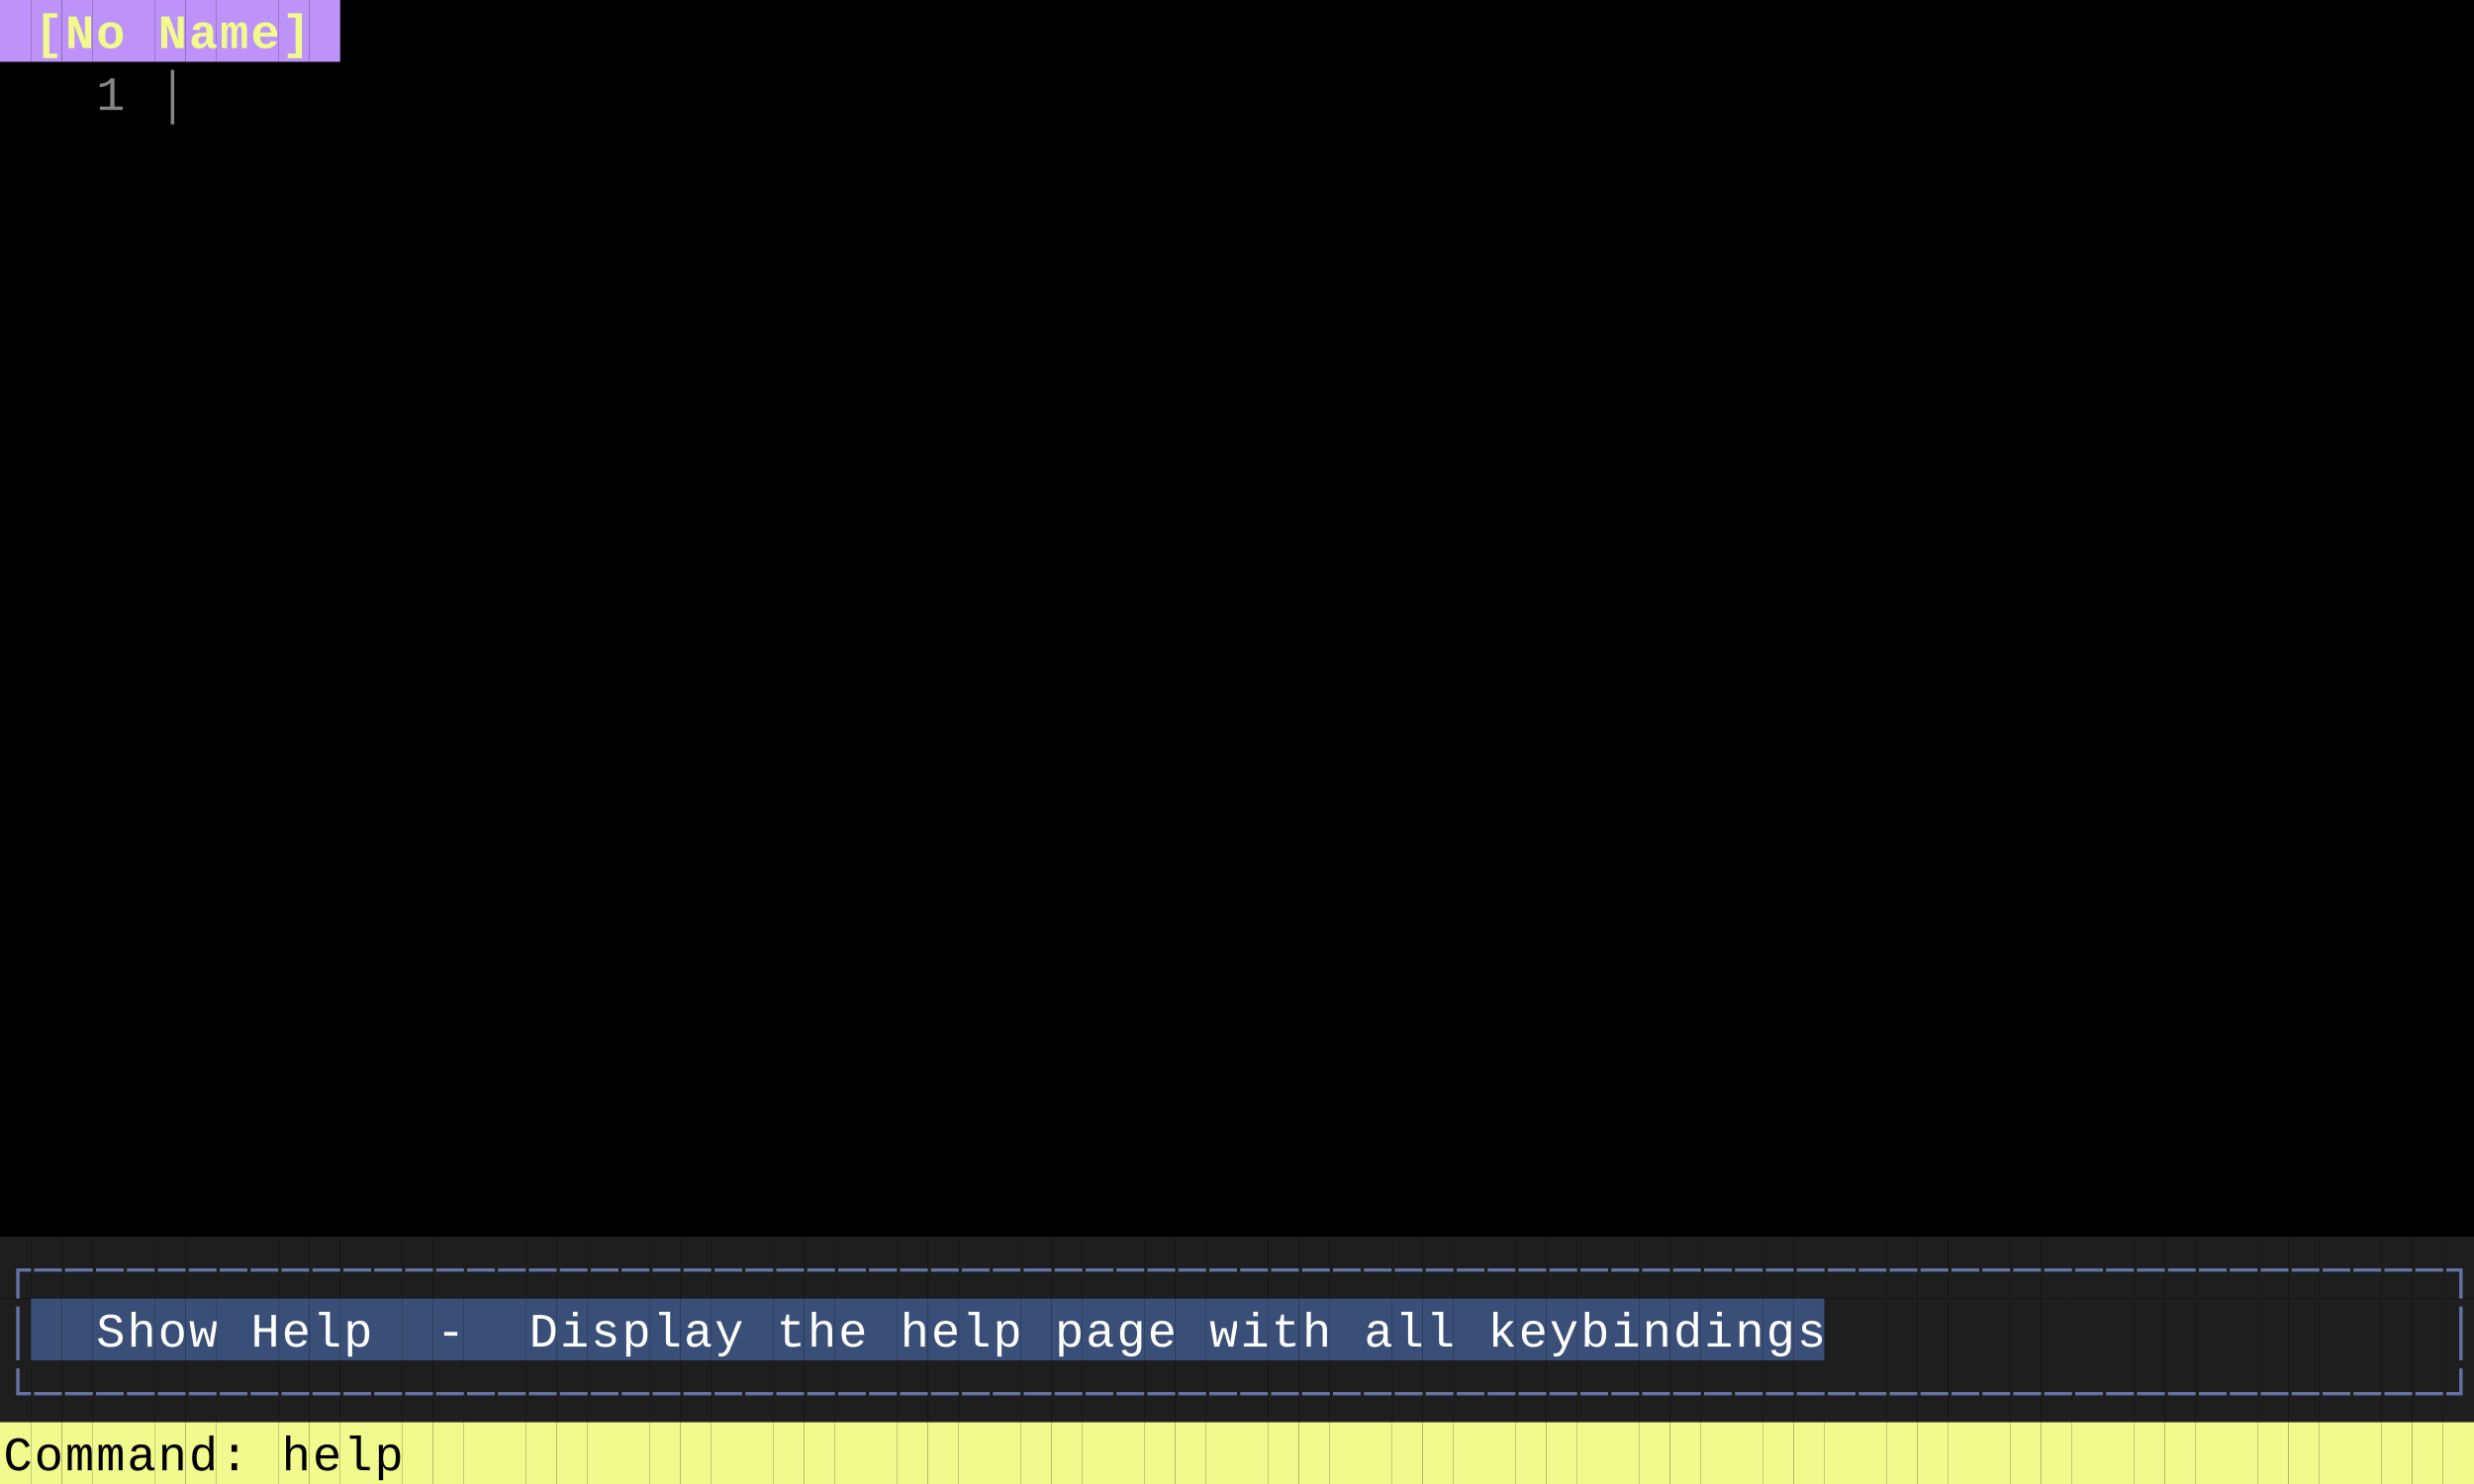
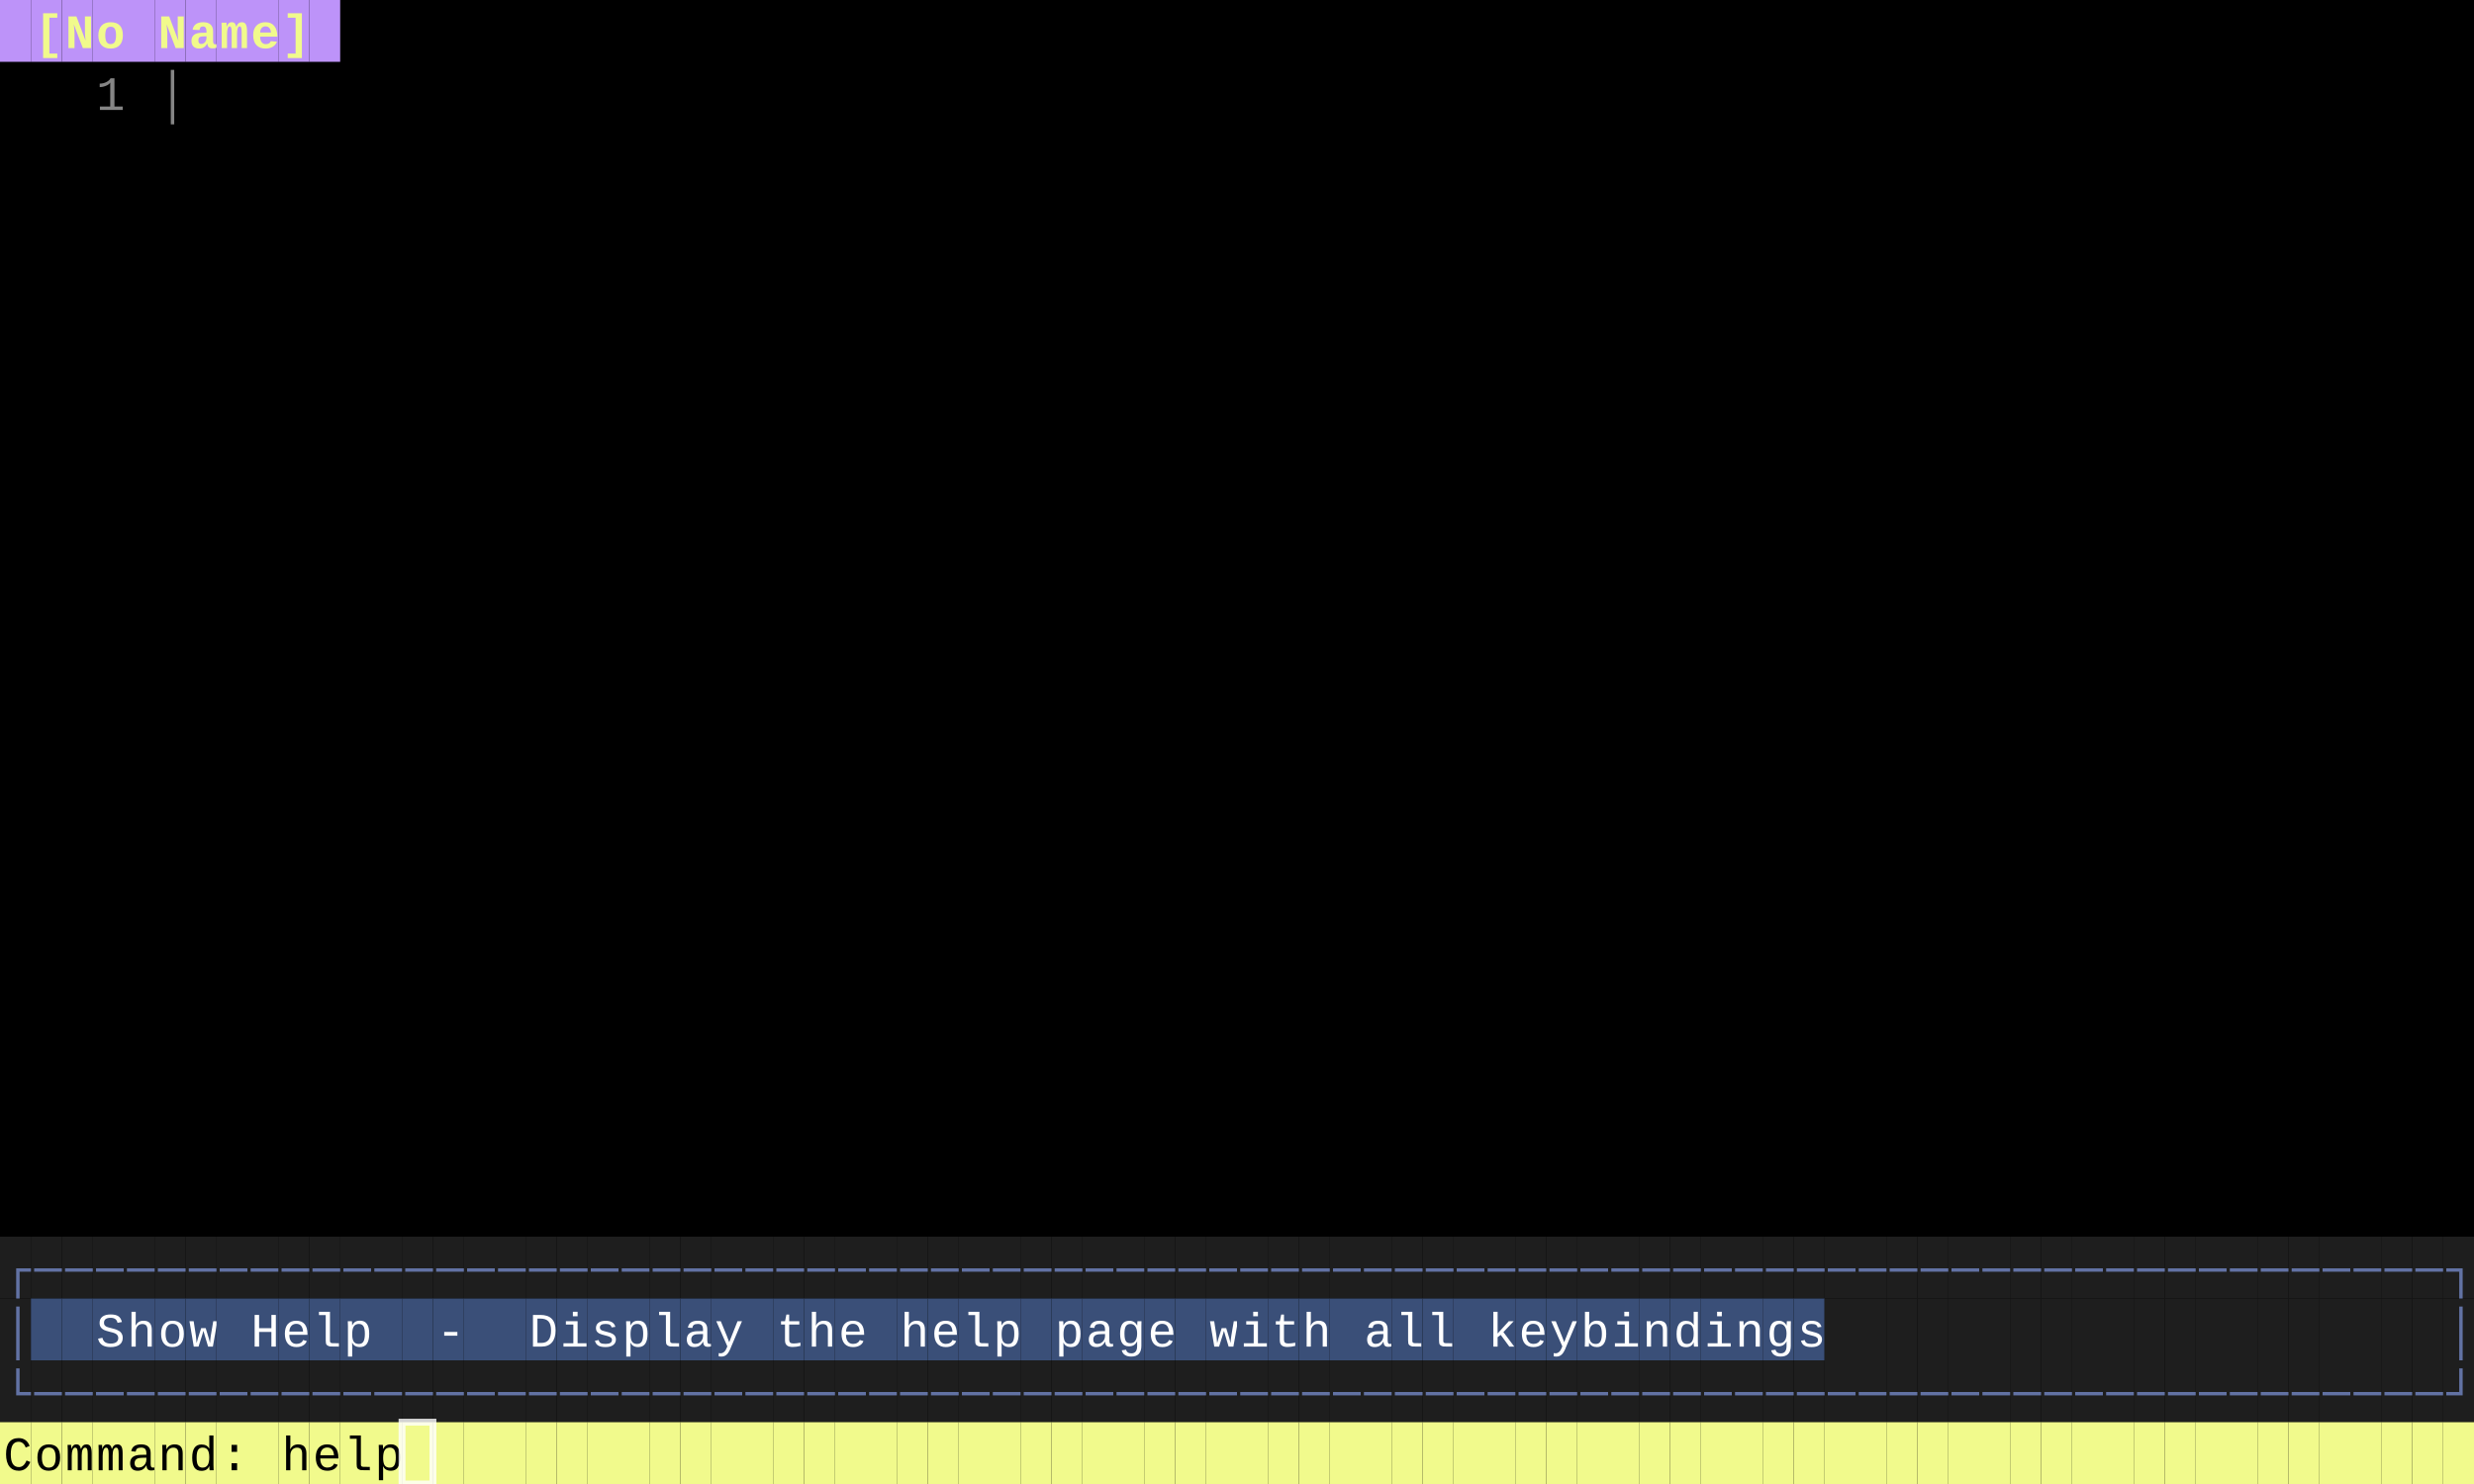
<svg xmlns="http://www.w3.org/2000/svg" width="720" height="432" viewBox="0 0 720 432">
  <style>
    .terminal { font-family: 'Courier New', 'Consolas', monospace; font-size: 14px; white-space: pre; }
</style>
  <rect width="100%" height="100%" fill="#000000" />
  <rect x="0" y="0" width="9" height="18" fill="#bd93f9" />
  <rect x="9" y="0" width="9" height="18" fill="#bd93f9" />
  <text x="10" y="14" fill="#f1fa8c" class="terminal" style="font-weight:bold;">[</text>
  <rect x="18" y="0" width="9" height="18" fill="#bd93f9" />
  <text x="19" y="14" fill="#f1fa8c" class="terminal" style="font-weight:bold;">N</text>
  <rect x="27" y="0" width="9" height="18" fill="#bd93f9" />
  <text x="28" y="14" fill="#f1fa8c" class="terminal" style="font-weight:bold;">o</text>
  <rect x="36" y="0" width="9" height="18" fill="#bd93f9" />
  <rect x="45" y="0" width="9" height="18" fill="#bd93f9" />
  <text x="46" y="14" fill="#f1fa8c" class="terminal" style="font-weight:bold;">N</text>
  <rect x="54" y="0" width="9" height="18" fill="#bd93f9" />
  <text x="55" y="14" fill="#f1fa8c" class="terminal" style="font-weight:bold;">a</text>
  <rect x="63" y="0" width="9" height="18" fill="#bd93f9" />
  <text x="64" y="14" fill="#f1fa8c" class="terminal" style="font-weight:bold;">m</text>
  <rect x="72" y="0" width="9" height="18" fill="#bd93f9" />
  <text x="73" y="14" fill="#f1fa8c" class="terminal" style="font-weight:bold;">e</text>
  <rect x="81" y="0" width="9" height="18" fill="#bd93f9" />
  <text x="82" y="14" fill="#f1fa8c" class="terminal" style="font-weight:bold;">]</text>
  <rect x="90" y="0" width="9" height="18" fill="#bd93f9" />
  <text x="28" y="32" fill="#858585" class="terminal" style="">1</text>
  <text x="46" y="32" fill="#858585" class="terminal" style="">│</text>
  <rect x="0" y="360" width="9" height="18" fill="#1e1e1e" />
  <text x="1" y="374" fill="#6272a4" class="terminal" style="">┌</text>
  <rect x="9" y="360" width="9" height="18" fill="#1e1e1e" />
  <text x="10" y="374" fill="#6272a4" class="terminal" style="">─</text>
  <rect x="18" y="360" width="9" height="18" fill="#1e1e1e" />
  <text x="19" y="374" fill="#6272a4" class="terminal" style="">─</text>
  <rect x="27" y="360" width="9" height="18" fill="#1e1e1e" />
  <text x="28" y="374" fill="#6272a4" class="terminal" style="">─</text>
  <rect x="36" y="360" width="9" height="18" fill="#1e1e1e" />
  <text x="37" y="374" fill="#6272a4" class="terminal" style="">─</text>
  <rect x="45" y="360" width="9" height="18" fill="#1e1e1e" />
  <text x="46" y="374" fill="#6272a4" class="terminal" style="">─</text>
  <rect x="54" y="360" width="9" height="18" fill="#1e1e1e" />
  <text x="55" y="374" fill="#6272a4" class="terminal" style="">─</text>
  <rect x="63" y="360" width="9" height="18" fill="#1e1e1e" />
  <text x="64" y="374" fill="#6272a4" class="terminal" style="">─</text>
  <rect x="72" y="360" width="9" height="18" fill="#1e1e1e" />
  <text x="73" y="374" fill="#6272a4" class="terminal" style="">─</text>
  <rect x="81" y="360" width="9" height="18" fill="#1e1e1e" />
  <text x="82" y="374" fill="#6272a4" class="terminal" style="">─</text>
  <rect x="90" y="360" width="9" height="18" fill="#1e1e1e" />
  <text x="91" y="374" fill="#6272a4" class="terminal" style="">─</text>
  <rect x="99" y="360" width="9" height="18" fill="#1e1e1e" />
  <text x="100" y="374" fill="#6272a4" class="terminal" style="">─</text>
  <rect x="108" y="360" width="9" height="18" fill="#1e1e1e" />
  <text x="109" y="374" fill="#6272a4" class="terminal" style="">─</text>
  <rect x="117" y="360" width="9" height="18" fill="#1e1e1e" />
  <text x="118" y="374" fill="#6272a4" class="terminal" style="">─</text>
  <rect x="126" y="360" width="9" height="18" fill="#1e1e1e" />
  <text x="127" y="374" fill="#6272a4" class="terminal" style="">─</text>
  <rect x="135" y="360" width="9" height="18" fill="#1e1e1e" />
  <text x="136" y="374" fill="#6272a4" class="terminal" style="">─</text>
  <rect x="144" y="360" width="9" height="18" fill="#1e1e1e" />
  <text x="145" y="374" fill="#6272a4" class="terminal" style="">─</text>
  <rect x="153" y="360" width="9" height="18" fill="#1e1e1e" />
  <text x="154" y="374" fill="#6272a4" class="terminal" style="">─</text>
  <rect x="162" y="360" width="9" height="18" fill="#1e1e1e" />
  <text x="163" y="374" fill="#6272a4" class="terminal" style="">─</text>
  <rect x="171" y="360" width="9" height="18" fill="#1e1e1e" />
  <text x="172" y="374" fill="#6272a4" class="terminal" style="">─</text>
  <rect x="180" y="360" width="9" height="18" fill="#1e1e1e" />
  <text x="181" y="374" fill="#6272a4" class="terminal" style="">─</text>
  <rect x="189" y="360" width="9" height="18" fill="#1e1e1e" />
  <text x="190" y="374" fill="#6272a4" class="terminal" style="">─</text>
  <rect x="198" y="360" width="9" height="18" fill="#1e1e1e" />
  <text x="199" y="374" fill="#6272a4" class="terminal" style="">─</text>
  <rect x="207" y="360" width="9" height="18" fill="#1e1e1e" />
  <text x="208" y="374" fill="#6272a4" class="terminal" style="">─</text>
  <rect x="216" y="360" width="9" height="18" fill="#1e1e1e" />
  <text x="217" y="374" fill="#6272a4" class="terminal" style="">─</text>
  <rect x="225" y="360" width="9" height="18" fill="#1e1e1e" />
  <text x="226" y="374" fill="#6272a4" class="terminal" style="">─</text>
  <rect x="234" y="360" width="9" height="18" fill="#1e1e1e" />
  <text x="235" y="374" fill="#6272a4" class="terminal" style="">─</text>
  <rect x="243" y="360" width="9" height="18" fill="#1e1e1e" />
  <text x="244" y="374" fill="#6272a4" class="terminal" style="">─</text>
  <rect x="252" y="360" width="9" height="18" fill="#1e1e1e" />
  <text x="253" y="374" fill="#6272a4" class="terminal" style="">─</text>
  <rect x="261" y="360" width="9" height="18" fill="#1e1e1e" />
  <text x="262" y="374" fill="#6272a4" class="terminal" style="">─</text>
  <rect x="270" y="360" width="9" height="18" fill="#1e1e1e" />
  <text x="271" y="374" fill="#6272a4" class="terminal" style="">─</text>
  <rect x="279" y="360" width="9" height="18" fill="#1e1e1e" />
  <text x="280" y="374" fill="#6272a4" class="terminal" style="">─</text>
  <rect x="288" y="360" width="9" height="18" fill="#1e1e1e" />
  <text x="289" y="374" fill="#6272a4" class="terminal" style="">─</text>
  <rect x="297" y="360" width="9" height="18" fill="#1e1e1e" />
  <text x="298" y="374" fill="#6272a4" class="terminal" style="">─</text>
  <rect x="306" y="360" width="9" height="18" fill="#1e1e1e" />
  <text x="307" y="374" fill="#6272a4" class="terminal" style="">─</text>
  <rect x="315" y="360" width="9" height="18" fill="#1e1e1e" />
  <text x="316" y="374" fill="#6272a4" class="terminal" style="">─</text>
  <rect x="324" y="360" width="9" height="18" fill="#1e1e1e" />
  <text x="325" y="374" fill="#6272a4" class="terminal" style="">─</text>
  <rect x="333" y="360" width="9" height="18" fill="#1e1e1e" />
  <text x="334" y="374" fill="#6272a4" class="terminal" style="">─</text>
  <rect x="342" y="360" width="9" height="18" fill="#1e1e1e" />
  <text x="343" y="374" fill="#6272a4" class="terminal" style="">─</text>
  <rect x="351" y="360" width="9" height="18" fill="#1e1e1e" />
  <text x="352" y="374" fill="#6272a4" class="terminal" style="">─</text>
  <rect x="360" y="360" width="9" height="18" fill="#1e1e1e" />
  <text x="361" y="374" fill="#6272a4" class="terminal" style="">─</text>
  <rect x="369" y="360" width="9" height="18" fill="#1e1e1e" />
  <text x="370" y="374" fill="#6272a4" class="terminal" style="">─</text>
  <rect x="378" y="360" width="9" height="18" fill="#1e1e1e" />
  <text x="379" y="374" fill="#6272a4" class="terminal" style="">─</text>
  <rect x="387" y="360" width="9" height="18" fill="#1e1e1e" />
  <text x="388" y="374" fill="#6272a4" class="terminal" style="">─</text>
  <rect x="396" y="360" width="9" height="18" fill="#1e1e1e" />
  <text x="397" y="374" fill="#6272a4" class="terminal" style="">─</text>
  <rect x="405" y="360" width="9" height="18" fill="#1e1e1e" />
  <text x="406" y="374" fill="#6272a4" class="terminal" style="">─</text>
  <rect x="414" y="360" width="9" height="18" fill="#1e1e1e" />
  <text x="415" y="374" fill="#6272a4" class="terminal" style="">─</text>
  <rect x="423" y="360" width="9" height="18" fill="#1e1e1e" />
  <text x="424" y="374" fill="#6272a4" class="terminal" style="">─</text>
  <rect x="432" y="360" width="9" height="18" fill="#1e1e1e" />
  <text x="433" y="374" fill="#6272a4" class="terminal" style="">─</text>
  <rect x="441" y="360" width="9" height="18" fill="#1e1e1e" />
  <text x="442" y="374" fill="#6272a4" class="terminal" style="">─</text>
  <rect x="450" y="360" width="9" height="18" fill="#1e1e1e" />
  <text x="451" y="374" fill="#6272a4" class="terminal" style="">─</text>
  <rect x="459" y="360" width="9" height="18" fill="#1e1e1e" />
  <text x="460" y="374" fill="#6272a4" class="terminal" style="">─</text>
  <rect x="468" y="360" width="9" height="18" fill="#1e1e1e" />
  <text x="469" y="374" fill="#6272a4" class="terminal" style="">─</text>
  <rect x="477" y="360" width="9" height="18" fill="#1e1e1e" />
  <text x="478" y="374" fill="#6272a4" class="terminal" style="">─</text>
  <rect x="486" y="360" width="9" height="18" fill="#1e1e1e" />
  <text x="487" y="374" fill="#6272a4" class="terminal" style="">─</text>
  <rect x="495" y="360" width="9" height="18" fill="#1e1e1e" />
  <text x="496" y="374" fill="#6272a4" class="terminal" style="">─</text>
  <rect x="504" y="360" width="9" height="18" fill="#1e1e1e" />
  <text x="505" y="374" fill="#6272a4" class="terminal" style="">─</text>
  <rect x="513" y="360" width="9" height="18" fill="#1e1e1e" />
  <text x="514" y="374" fill="#6272a4" class="terminal" style="">─</text>
  <rect x="522" y="360" width="9" height="18" fill="#1e1e1e" />
  <text x="523" y="374" fill="#6272a4" class="terminal" style="">─</text>
  <rect x="531" y="360" width="9" height="18" fill="#1e1e1e" />
  <text x="532" y="374" fill="#6272a4" class="terminal" style="">─</text>
  <rect x="540" y="360" width="9" height="18" fill="#1e1e1e" />
  <text x="541" y="374" fill="#6272a4" class="terminal" style="">─</text>
  <rect x="549" y="360" width="9" height="18" fill="#1e1e1e" />
  <text x="550" y="374" fill="#6272a4" class="terminal" style="">─</text>
  <rect x="558" y="360" width="9" height="18" fill="#1e1e1e" />
  <text x="559" y="374" fill="#6272a4" class="terminal" style="">─</text>
  <rect x="567" y="360" width="9" height="18" fill="#1e1e1e" />
  <text x="568" y="374" fill="#6272a4" class="terminal" style="">─</text>
  <rect x="576" y="360" width="9" height="18" fill="#1e1e1e" />
  <text x="577" y="374" fill="#6272a4" class="terminal" style="">─</text>
  <rect x="585" y="360" width="9" height="18" fill="#1e1e1e" />
  <text x="586" y="374" fill="#6272a4" class="terminal" style="">─</text>
  <rect x="594" y="360" width="9" height="18" fill="#1e1e1e" />
  <text x="595" y="374" fill="#6272a4" class="terminal" style="">─</text>
  <rect x="603" y="360" width="9" height="18" fill="#1e1e1e" />
  <text x="604" y="374" fill="#6272a4" class="terminal" style="">─</text>
  <rect x="612" y="360" width="9" height="18" fill="#1e1e1e" />
  <text x="613" y="374" fill="#6272a4" class="terminal" style="">─</text>
  <rect x="621" y="360" width="9" height="18" fill="#1e1e1e" />
  <text x="622" y="374" fill="#6272a4" class="terminal" style="">─</text>
  <rect x="630" y="360" width="9" height="18" fill="#1e1e1e" />
  <text x="631" y="374" fill="#6272a4" class="terminal" style="">─</text>
  <rect x="639" y="360" width="9" height="18" fill="#1e1e1e" />
  <text x="640" y="374" fill="#6272a4" class="terminal" style="">─</text>
  <rect x="648" y="360" width="9" height="18" fill="#1e1e1e" />
  <text x="649" y="374" fill="#6272a4" class="terminal" style="">─</text>
  <rect x="657" y="360" width="9" height="18" fill="#1e1e1e" />
  <text x="658" y="374" fill="#6272a4" class="terminal" style="">─</text>
  <rect x="666" y="360" width="9" height="18" fill="#1e1e1e" />
  <text x="667" y="374" fill="#6272a4" class="terminal" style="">─</text>
  <rect x="675" y="360" width="9" height="18" fill="#1e1e1e" />
  <text x="676" y="374" fill="#6272a4" class="terminal" style="">─</text>
  <rect x="684" y="360" width="9" height="18" fill="#1e1e1e" />
  <text x="685" y="374" fill="#6272a4" class="terminal" style="">─</text>
  <rect x="693" y="360" width="9" height="18" fill="#1e1e1e" />
  <text x="694" y="374" fill="#6272a4" class="terminal" style="">─</text>
  <rect x="702" y="360" width="9" height="18" fill="#1e1e1e" />
  <text x="703" y="374" fill="#6272a4" class="terminal" style="">─</text>
  <rect x="711" y="360" width="9" height="18" fill="#1e1e1e" />
  <text x="712" y="374" fill="#6272a4" class="terminal" style="">┐</text>
  <rect x="0" y="378" width="9" height="18" fill="#1e1e1e" />
  <text x="1" y="392" fill="#6272a4" class="terminal" style="">│</text>
  <rect x="9" y="378" width="9" height="18" fill="#3a4f78" />
  <rect x="18" y="378" width="9" height="18" fill="#3a4f78" />
  <rect x="27" y="378" width="9" height="18" fill="#3a4f78" />
  <text x="28" y="392" fill="#ffffff" class="terminal" style="">S</text>
  <rect x="36" y="378" width="9" height="18" fill="#3a4f78" />
  <text x="37" y="392" fill="#ffffff" class="terminal" style="">h</text>
  <rect x="45" y="378" width="9" height="18" fill="#3a4f78" />
  <text x="46" y="392" fill="#ffffff" class="terminal" style="">o</text>
  <rect x="54" y="378" width="9" height="18" fill="#3a4f78" />
  <text x="55" y="392" fill="#ffffff" class="terminal" style="">w</text>
  <rect x="63" y="378" width="9" height="18" fill="#3a4f78" />
  <rect x="72" y="378" width="9" height="18" fill="#3a4f78" />
  <text x="73" y="392" fill="#ffffff" class="terminal" style="">H</text>
  <rect x="81" y="378" width="9" height="18" fill="#3a4f78" />
  <text x="82" y="392" fill="#ffffff" class="terminal" style="">e</text>
  <rect x="90" y="378" width="9" height="18" fill="#3a4f78" />
  <text x="91" y="392" fill="#ffffff" class="terminal" style="">l</text>
  <rect x="99" y="378" width="9" height="18" fill="#3a4f78" />
  <text x="100" y="392" fill="#ffffff" class="terminal" style="">p</text>
  <rect x="108" y="378" width="9" height="18" fill="#3a4f78" />
  <rect x="117" y="378" width="9" height="18" fill="#3a4f78" />
  <rect x="126" y="378" width="9" height="18" fill="#3a4f78" />
  <text x="127" y="392" fill="#ffffff" class="terminal" style="">-</text>
  <rect x="135" y="378" width="9" height="18" fill="#3a4f78" />
  <rect x="144" y="378" width="9" height="18" fill="#3a4f78" />
  <rect x="153" y="378" width="9" height="18" fill="#3a4f78" />
  <text x="154" y="392" fill="#ffffff" class="terminal" style="">D</text>
  <rect x="162" y="378" width="9" height="18" fill="#3a4f78" />
  <text x="163" y="392" fill="#ffffff" class="terminal" style="">i</text>
  <rect x="171" y="378" width="9" height="18" fill="#3a4f78" />
  <text x="172" y="392" fill="#ffffff" class="terminal" style="">s</text>
  <rect x="180" y="378" width="9" height="18" fill="#3a4f78" />
  <text x="181" y="392" fill="#ffffff" class="terminal" style="">p</text>
  <rect x="189" y="378" width="9" height="18" fill="#3a4f78" />
  <text x="190" y="392" fill="#ffffff" class="terminal" style="">l</text>
  <rect x="198" y="378" width="9" height="18" fill="#3a4f78" />
  <text x="199" y="392" fill="#ffffff" class="terminal" style="">a</text>
  <rect x="207" y="378" width="9" height="18" fill="#3a4f78" />
  <text x="208" y="392" fill="#ffffff" class="terminal" style="">y</text>
  <rect x="216" y="378" width="9" height="18" fill="#3a4f78" />
  <rect x="225" y="378" width="9" height="18" fill="#3a4f78" />
  <text x="226" y="392" fill="#ffffff" class="terminal" style="">t</text>
  <rect x="234" y="378" width="9" height="18" fill="#3a4f78" />
  <text x="235" y="392" fill="#ffffff" class="terminal" style="">h</text>
  <rect x="243" y="378" width="9" height="18" fill="#3a4f78" />
  <text x="244" y="392" fill="#ffffff" class="terminal" style="">e</text>
  <rect x="252" y="378" width="9" height="18" fill="#3a4f78" />
  <rect x="261" y="378" width="9" height="18" fill="#3a4f78" />
  <text x="262" y="392" fill="#ffffff" class="terminal" style="">h</text>
  <rect x="270" y="378" width="9" height="18" fill="#3a4f78" />
  <text x="271" y="392" fill="#ffffff" class="terminal" style="">e</text>
  <rect x="279" y="378" width="9" height="18" fill="#3a4f78" />
  <text x="280" y="392" fill="#ffffff" class="terminal" style="">l</text>
  <rect x="288" y="378" width="9" height="18" fill="#3a4f78" />
  <text x="289" y="392" fill="#ffffff" class="terminal" style="">p</text>
  <rect x="297" y="378" width="9" height="18" fill="#3a4f78" />
  <rect x="306" y="378" width="9" height="18" fill="#3a4f78" />
  <text x="307" y="392" fill="#ffffff" class="terminal" style="">p</text>
  <rect x="315" y="378" width="9" height="18" fill="#3a4f78" />
  <text x="316" y="392" fill="#ffffff" class="terminal" style="">a</text>
  <rect x="324" y="378" width="9" height="18" fill="#3a4f78" />
  <text x="325" y="392" fill="#ffffff" class="terminal" style="">g</text>
  <rect x="333" y="378" width="9" height="18" fill="#3a4f78" />
  <text x="334" y="392" fill="#ffffff" class="terminal" style="">e</text>
  <rect x="342" y="378" width="9" height="18" fill="#3a4f78" />
  <rect x="351" y="378" width="9" height="18" fill="#3a4f78" />
  <text x="352" y="392" fill="#ffffff" class="terminal" style="">w</text>
  <rect x="360" y="378" width="9" height="18" fill="#3a4f78" />
  <text x="361" y="392" fill="#ffffff" class="terminal" style="">i</text>
  <rect x="369" y="378" width="9" height="18" fill="#3a4f78" />
  <text x="370" y="392" fill="#ffffff" class="terminal" style="">t</text>
  <rect x="378" y="378" width="9" height="18" fill="#3a4f78" />
  <text x="379" y="392" fill="#ffffff" class="terminal" style="">h</text>
  <rect x="387" y="378" width="9" height="18" fill="#3a4f78" />
  <rect x="396" y="378" width="9" height="18" fill="#3a4f78" />
  <text x="397" y="392" fill="#ffffff" class="terminal" style="">a</text>
  <rect x="405" y="378" width="9" height="18" fill="#3a4f78" />
  <text x="406" y="392" fill="#ffffff" class="terminal" style="">l</text>
  <rect x="414" y="378" width="9" height="18" fill="#3a4f78" />
  <text x="415" y="392" fill="#ffffff" class="terminal" style="">l</text>
  <rect x="423" y="378" width="9" height="18" fill="#3a4f78" />
  <rect x="432" y="378" width="9" height="18" fill="#3a4f78" />
  <text x="433" y="392" fill="#ffffff" class="terminal" style="">k</text>
  <rect x="441" y="378" width="9" height="18" fill="#3a4f78" />
  <text x="442" y="392" fill="#ffffff" class="terminal" style="">e</text>
  <rect x="450" y="378" width="9" height="18" fill="#3a4f78" />
  <text x="451" y="392" fill="#ffffff" class="terminal" style="">y</text>
  <rect x="459" y="378" width="9" height="18" fill="#3a4f78" />
  <text x="460" y="392" fill="#ffffff" class="terminal" style="">b</text>
  <rect x="468" y="378" width="9" height="18" fill="#3a4f78" />
  <text x="469" y="392" fill="#ffffff" class="terminal" style="">i</text>
  <rect x="477" y="378" width="9" height="18" fill="#3a4f78" />
  <text x="478" y="392" fill="#ffffff" class="terminal" style="">n</text>
  <rect x="486" y="378" width="9" height="18" fill="#3a4f78" />
  <text x="487" y="392" fill="#ffffff" class="terminal" style="">d</text>
  <rect x="495" y="378" width="9" height="18" fill="#3a4f78" />
  <text x="496" y="392" fill="#ffffff" class="terminal" style="">i</text>
  <rect x="504" y="378" width="9" height="18" fill="#3a4f78" />
  <text x="505" y="392" fill="#ffffff" class="terminal" style="">n</text>
  <rect x="513" y="378" width="9" height="18" fill="#3a4f78" />
  <text x="514" y="392" fill="#ffffff" class="terminal" style="">g</text>
  <rect x="522" y="378" width="9" height="18" fill="#3a4f78" />
  <text x="523" y="392" fill="#ffffff" class="terminal" style="">s</text>
  <rect x="531" y="378" width="9" height="18" fill="#1e1e1e" />
  <rect x="540" y="378" width="9" height="18" fill="#1e1e1e" />
  <rect x="549" y="378" width="9" height="18" fill="#1e1e1e" />
  <rect x="558" y="378" width="9" height="18" fill="#1e1e1e" />
  <rect x="567" y="378" width="9" height="18" fill="#1e1e1e" />
  <rect x="576" y="378" width="9" height="18" fill="#1e1e1e" />
  <rect x="585" y="378" width="9" height="18" fill="#1e1e1e" />
  <rect x="594" y="378" width="9" height="18" fill="#1e1e1e" />
  <rect x="603" y="378" width="9" height="18" fill="#1e1e1e" />
  <rect x="612" y="378" width="9" height="18" fill="#1e1e1e" />
  <rect x="621" y="378" width="9" height="18" fill="#1e1e1e" />
  <rect x="630" y="378" width="9" height="18" fill="#1e1e1e" />
  <rect x="639" y="378" width="9" height="18" fill="#1e1e1e" />
  <rect x="648" y="378" width="9" height="18" fill="#1e1e1e" />
  <rect x="657" y="378" width="9" height="18" fill="#1e1e1e" />
  <rect x="666" y="378" width="9" height="18" fill="#1e1e1e" />
  <rect x="675" y="378" width="9" height="18" fill="#1e1e1e" />
  <rect x="684" y="378" width="9" height="18" fill="#1e1e1e" />
  <rect x="693" y="378" width="9" height="18" fill="#1e1e1e" />
  <rect x="702" y="378" width="9" height="18" fill="#1e1e1e" />
  <rect x="711" y="378" width="9" height="18" fill="#1e1e1e" />
  <text x="712" y="392" fill="#6272a4" class="terminal" style="">│</text>
  <rect x="0" y="396" width="9" height="18" fill="#1e1e1e" />
  <text x="1" y="410" fill="#6272a4" class="terminal" style="">└</text>
  <rect x="9" y="396" width="9" height="18" fill="#1e1e1e" />
  <text x="10" y="410" fill="#6272a4" class="terminal" style="">─</text>
  <rect x="18" y="396" width="9" height="18" fill="#1e1e1e" />
  <text x="19" y="410" fill="#6272a4" class="terminal" style="">─</text>
  <rect x="27" y="396" width="9" height="18" fill="#1e1e1e" />
  <text x="28" y="410" fill="#6272a4" class="terminal" style="">─</text>
  <rect x="36" y="396" width="9" height="18" fill="#1e1e1e" />
  <text x="37" y="410" fill="#6272a4" class="terminal" style="">─</text>
  <rect x="45" y="396" width="9" height="18" fill="#1e1e1e" />
  <text x="46" y="410" fill="#6272a4" class="terminal" style="">─</text>
  <rect x="54" y="396" width="9" height="18" fill="#1e1e1e" />
  <text x="55" y="410" fill="#6272a4" class="terminal" style="">─</text>
  <rect x="63" y="396" width="9" height="18" fill="#1e1e1e" />
  <text x="64" y="410" fill="#6272a4" class="terminal" style="">─</text>
  <rect x="72" y="396" width="9" height="18" fill="#1e1e1e" />
  <text x="73" y="410" fill="#6272a4" class="terminal" style="">─</text>
  <rect x="81" y="396" width="9" height="18" fill="#1e1e1e" />
  <text x="82" y="410" fill="#6272a4" class="terminal" style="">─</text>
  <rect x="90" y="396" width="9" height="18" fill="#1e1e1e" />
  <text x="91" y="410" fill="#6272a4" class="terminal" style="">─</text>
  <rect x="99" y="396" width="9" height="18" fill="#1e1e1e" />
  <text x="100" y="410" fill="#6272a4" class="terminal" style="">─</text>
  <rect x="108" y="396" width="9" height="18" fill="#1e1e1e" />
  <text x="109" y="410" fill="#6272a4" class="terminal" style="">─</text>
  <rect x="117" y="396" width="9" height="18" fill="#1e1e1e" />
  <text x="118" y="410" fill="#6272a4" class="terminal" style="">─</text>
  <rect x="126" y="396" width="9" height="18" fill="#1e1e1e" />
  <text x="127" y="410" fill="#6272a4" class="terminal" style="">─</text>
  <rect x="135" y="396" width="9" height="18" fill="#1e1e1e" />
  <text x="136" y="410" fill="#6272a4" class="terminal" style="">─</text>
  <rect x="144" y="396" width="9" height="18" fill="#1e1e1e" />
  <text x="145" y="410" fill="#6272a4" class="terminal" style="">─</text>
  <rect x="153" y="396" width="9" height="18" fill="#1e1e1e" />
  <text x="154" y="410" fill="#6272a4" class="terminal" style="">─</text>
  <rect x="162" y="396" width="9" height="18" fill="#1e1e1e" />
  <text x="163" y="410" fill="#6272a4" class="terminal" style="">─</text>
  <rect x="171" y="396" width="9" height="18" fill="#1e1e1e" />
  <text x="172" y="410" fill="#6272a4" class="terminal" style="">─</text>
  <rect x="180" y="396" width="9" height="18" fill="#1e1e1e" />
  <text x="181" y="410" fill="#6272a4" class="terminal" style="">─</text>
  <rect x="189" y="396" width="9" height="18" fill="#1e1e1e" />
  <text x="190" y="410" fill="#6272a4" class="terminal" style="">─</text>
  <rect x="198" y="396" width="9" height="18" fill="#1e1e1e" />
  <text x="199" y="410" fill="#6272a4" class="terminal" style="">─</text>
  <rect x="207" y="396" width="9" height="18" fill="#1e1e1e" />
  <text x="208" y="410" fill="#6272a4" class="terminal" style="">─</text>
  <rect x="216" y="396" width="9" height="18" fill="#1e1e1e" />
  <text x="217" y="410" fill="#6272a4" class="terminal" style="">─</text>
  <rect x="225" y="396" width="9" height="18" fill="#1e1e1e" />
  <text x="226" y="410" fill="#6272a4" class="terminal" style="">─</text>
  <rect x="234" y="396" width="9" height="18" fill="#1e1e1e" />
  <text x="235" y="410" fill="#6272a4" class="terminal" style="">─</text>
  <rect x="243" y="396" width="9" height="18" fill="#1e1e1e" />
  <text x="244" y="410" fill="#6272a4" class="terminal" style="">─</text>
  <rect x="252" y="396" width="9" height="18" fill="#1e1e1e" />
  <text x="253" y="410" fill="#6272a4" class="terminal" style="">─</text>
  <rect x="261" y="396" width="9" height="18" fill="#1e1e1e" />
  <text x="262" y="410" fill="#6272a4" class="terminal" style="">─</text>
  <rect x="270" y="396" width="9" height="18" fill="#1e1e1e" />
  <text x="271" y="410" fill="#6272a4" class="terminal" style="">─</text>
  <rect x="279" y="396" width="9" height="18" fill="#1e1e1e" />
  <text x="280" y="410" fill="#6272a4" class="terminal" style="">─</text>
  <rect x="288" y="396" width="9" height="18" fill="#1e1e1e" />
  <text x="289" y="410" fill="#6272a4" class="terminal" style="">─</text>
  <rect x="297" y="396" width="9" height="18" fill="#1e1e1e" />
  <text x="298" y="410" fill="#6272a4" class="terminal" style="">─</text>
  <rect x="306" y="396" width="9" height="18" fill="#1e1e1e" />
  <text x="307" y="410" fill="#6272a4" class="terminal" style="">─</text>
  <rect x="315" y="396" width="9" height="18" fill="#1e1e1e" />
  <text x="316" y="410" fill="#6272a4" class="terminal" style="">─</text>
  <rect x="324" y="396" width="9" height="18" fill="#1e1e1e" />
  <text x="325" y="410" fill="#6272a4" class="terminal" style="">─</text>
  <rect x="333" y="396" width="9" height="18" fill="#1e1e1e" />
  <text x="334" y="410" fill="#6272a4" class="terminal" style="">─</text>
  <rect x="342" y="396" width="9" height="18" fill="#1e1e1e" />
  <text x="343" y="410" fill="#6272a4" class="terminal" style="">─</text>
  <rect x="351" y="396" width="9" height="18" fill="#1e1e1e" />
  <text x="352" y="410" fill="#6272a4" class="terminal" style="">─</text>
  <rect x="360" y="396" width="9" height="18" fill="#1e1e1e" />
  <text x="361" y="410" fill="#6272a4" class="terminal" style="">─</text>
  <rect x="369" y="396" width="9" height="18" fill="#1e1e1e" />
  <text x="370" y="410" fill="#6272a4" class="terminal" style="">─</text>
  <rect x="378" y="396" width="9" height="18" fill="#1e1e1e" />
  <text x="379" y="410" fill="#6272a4" class="terminal" style="">─</text>
  <rect x="387" y="396" width="9" height="18" fill="#1e1e1e" />
  <text x="388" y="410" fill="#6272a4" class="terminal" style="">─</text>
  <rect x="396" y="396" width="9" height="18" fill="#1e1e1e" />
  <text x="397" y="410" fill="#6272a4" class="terminal" style="">─</text>
  <rect x="405" y="396" width="9" height="18" fill="#1e1e1e" />
  <text x="406" y="410" fill="#6272a4" class="terminal" style="">─</text>
  <rect x="414" y="396" width="9" height="18" fill="#1e1e1e" />
  <text x="415" y="410" fill="#6272a4" class="terminal" style="">─</text>
  <rect x="423" y="396" width="9" height="18" fill="#1e1e1e" />
  <text x="424" y="410" fill="#6272a4" class="terminal" style="">─</text>
  <rect x="432" y="396" width="9" height="18" fill="#1e1e1e" />
  <text x="433" y="410" fill="#6272a4" class="terminal" style="">─</text>
  <rect x="441" y="396" width="9" height="18" fill="#1e1e1e" />
  <text x="442" y="410" fill="#6272a4" class="terminal" style="">─</text>
  <rect x="450" y="396" width="9" height="18" fill="#1e1e1e" />
  <text x="451" y="410" fill="#6272a4" class="terminal" style="">─</text>
  <rect x="459" y="396" width="9" height="18" fill="#1e1e1e" />
  <text x="460" y="410" fill="#6272a4" class="terminal" style="">─</text>
  <rect x="468" y="396" width="9" height="18" fill="#1e1e1e" />
  <text x="469" y="410" fill="#6272a4" class="terminal" style="">─</text>
  <rect x="477" y="396" width="9" height="18" fill="#1e1e1e" />
  <text x="478" y="410" fill="#6272a4" class="terminal" style="">─</text>
  <rect x="486" y="396" width="9" height="18" fill="#1e1e1e" />
  <text x="487" y="410" fill="#6272a4" class="terminal" style="">─</text>
  <rect x="495" y="396" width="9" height="18" fill="#1e1e1e" />
  <text x="496" y="410" fill="#6272a4" class="terminal" style="">─</text>
  <rect x="504" y="396" width="9" height="18" fill="#1e1e1e" />
  <text x="505" y="410" fill="#6272a4" class="terminal" style="">─</text>
  <rect x="513" y="396" width="9" height="18" fill="#1e1e1e" />
  <text x="514" y="410" fill="#6272a4" class="terminal" style="">─</text>
  <rect x="522" y="396" width="9" height="18" fill="#1e1e1e" />
  <text x="523" y="410" fill="#6272a4" class="terminal" style="">─</text>
  <rect x="531" y="396" width="9" height="18" fill="#1e1e1e" />
  <text x="532" y="410" fill="#6272a4" class="terminal" style="">─</text>
  <rect x="540" y="396" width="9" height="18" fill="#1e1e1e" />
  <text x="541" y="410" fill="#6272a4" class="terminal" style="">─</text>
  <rect x="549" y="396" width="9" height="18" fill="#1e1e1e" />
  <text x="550" y="410" fill="#6272a4" class="terminal" style="">─</text>
  <rect x="558" y="396" width="9" height="18" fill="#1e1e1e" />
  <text x="559" y="410" fill="#6272a4" class="terminal" style="">─</text>
  <rect x="567" y="396" width="9" height="18" fill="#1e1e1e" />
  <text x="568" y="410" fill="#6272a4" class="terminal" style="">─</text>
  <rect x="576" y="396" width="9" height="18" fill="#1e1e1e" />
  <text x="577" y="410" fill="#6272a4" class="terminal" style="">─</text>
  <rect x="585" y="396" width="9" height="18" fill="#1e1e1e" />
  <text x="586" y="410" fill="#6272a4" class="terminal" style="">─</text>
  <rect x="594" y="396" width="9" height="18" fill="#1e1e1e" />
  <text x="595" y="410" fill="#6272a4" class="terminal" style="">─</text>
  <rect x="603" y="396" width="9" height="18" fill="#1e1e1e" />
  <text x="604" y="410" fill="#6272a4" class="terminal" style="">─</text>
  <rect x="612" y="396" width="9" height="18" fill="#1e1e1e" />
  <text x="613" y="410" fill="#6272a4" class="terminal" style="">─</text>
  <rect x="621" y="396" width="9" height="18" fill="#1e1e1e" />
  <text x="622" y="410" fill="#6272a4" class="terminal" style="">─</text>
  <rect x="630" y="396" width="9" height="18" fill="#1e1e1e" />
  <text x="631" y="410" fill="#6272a4" class="terminal" style="">─</text>
  <rect x="639" y="396" width="9" height="18" fill="#1e1e1e" />
  <text x="640" y="410" fill="#6272a4" class="terminal" style="">─</text>
  <rect x="648" y="396" width="9" height="18" fill="#1e1e1e" />
  <text x="649" y="410" fill="#6272a4" class="terminal" style="">─</text>
  <rect x="657" y="396" width="9" height="18" fill="#1e1e1e" />
  <text x="658" y="410" fill="#6272a4" class="terminal" style="">─</text>
  <rect x="666" y="396" width="9" height="18" fill="#1e1e1e" />
  <text x="667" y="410" fill="#6272a4" class="terminal" style="">─</text>
  <rect x="675" y="396" width="9" height="18" fill="#1e1e1e" />
  <text x="676" y="410" fill="#6272a4" class="terminal" style="">─</text>
  <rect x="684" y="396" width="9" height="18" fill="#1e1e1e" />
  <text x="685" y="410" fill="#6272a4" class="terminal" style="">─</text>
  <rect x="693" y="396" width="9" height="18" fill="#1e1e1e" />
  <text x="694" y="410" fill="#6272a4" class="terminal" style="">─</text>
  <rect x="702" y="396" width="9" height="18" fill="#1e1e1e" />
  <text x="703" y="410" fill="#6272a4" class="terminal" style="">─</text>
  <rect x="711" y="396" width="9" height="18" fill="#1e1e1e" />
  <text x="712" y="410" fill="#6272a4" class="terminal" style="">┘</text>
  <rect x="0" y="414" width="9" height="18" fill="#f1fa8c" />
  <text x="1" y="428" fill="#000000" class="terminal" style="">C</text>
  <rect x="9" y="414" width="9" height="18" fill="#f1fa8c" />
  <text x="10" y="428" fill="#000000" class="terminal" style="">o</text>
  <rect x="18" y="414" width="9" height="18" fill="#f1fa8c" />
  <text x="19" y="428" fill="#000000" class="terminal" style="">m</text>
  <rect x="27" y="414" width="9" height="18" fill="#f1fa8c" />
  <text x="28" y="428" fill="#000000" class="terminal" style="">m</text>
  <rect x="36" y="414" width="9" height="18" fill="#f1fa8c" />
  <text x="37" y="428" fill="#000000" class="terminal" style="">a</text>
  <rect x="45" y="414" width="9" height="18" fill="#f1fa8c" />
  <text x="46" y="428" fill="#000000" class="terminal" style="">n</text>
  <rect x="54" y="414" width="9" height="18" fill="#f1fa8c" />
  <text x="55" y="428" fill="#000000" class="terminal" style="">d</text>
  <rect x="63" y="414" width="9" height="18" fill="#f1fa8c" />
  <text x="64" y="428" fill="#000000" class="terminal" style="">:</text>
  <rect x="72" y="414" width="9" height="18" fill="#f1fa8c" />
  <rect x="81" y="414" width="9" height="18" fill="#f1fa8c" />
  <text x="82" y="428" fill="#000000" class="terminal" style="">h</text>
  <rect x="90" y="414" width="9" height="18" fill="#f1fa8c" />
  <text x="91" y="428" fill="#000000" class="terminal" style="">e</text>
  <rect x="99" y="414" width="9" height="18" fill="#f1fa8c" />
  <text x="100" y="428" fill="#000000" class="terminal" style="">l</text>
  <rect x="108" y="414" width="9" height="18" fill="#f1fa8c" />
  <text x="109" y="428" fill="#000000" class="terminal" style="">p</text>
  <rect x="117" y="414" width="9" height="18" fill="#f1fa8c" />
  <rect x="126" y="414" width="9" height="18" fill="#f1fa8c" />
  <rect x="135" y="414" width="9" height="18" fill="#f1fa8c" />
  <rect x="144" y="414" width="9" height="18" fill="#f1fa8c" />
  <rect x="153" y="414" width="9" height="18" fill="#f1fa8c" />
  <rect x="162" y="414" width="9" height="18" fill="#f1fa8c" />
  <rect x="171" y="414" width="9" height="18" fill="#f1fa8c" />
  <rect x="180" y="414" width="9" height="18" fill="#f1fa8c" />
  <rect x="189" y="414" width="9" height="18" fill="#f1fa8c" />
  <rect x="198" y="414" width="9" height="18" fill="#f1fa8c" />
  <rect x="207" y="414" width="9" height="18" fill="#f1fa8c" />
  <rect x="216" y="414" width="9" height="18" fill="#f1fa8c" />
  <rect x="225" y="414" width="9" height="18" fill="#f1fa8c" />
  <rect x="234" y="414" width="9" height="18" fill="#f1fa8c" />
  <rect x="243" y="414" width="9" height="18" fill="#f1fa8c" />
  <rect x="252" y="414" width="9" height="18" fill="#f1fa8c" />
  <rect x="261" y="414" width="9" height="18" fill="#f1fa8c" />
  <rect x="270" y="414" width="9" height="18" fill="#f1fa8c" />
  <rect x="279" y="414" width="9" height="18" fill="#f1fa8c" />
  <rect x="288" y="414" width="9" height="18" fill="#f1fa8c" />
  <rect x="297" y="414" width="9" height="18" fill="#f1fa8c" />
  <rect x="306" y="414" width="9" height="18" fill="#f1fa8c" />
  <rect x="315" y="414" width="9" height="18" fill="#f1fa8c" />
  <rect x="324" y="414" width="9" height="18" fill="#f1fa8c" />
  <rect x="333" y="414" width="9" height="18" fill="#f1fa8c" />
  <rect x="342" y="414" width="9" height="18" fill="#f1fa8c" />
  <rect x="351" y="414" width="9" height="18" fill="#f1fa8c" />
  <rect x="360" y="414" width="9" height="18" fill="#f1fa8c" />
  <rect x="369" y="414" width="9" height="18" fill="#f1fa8c" />
  <rect x="378" y="414" width="9" height="18" fill="#f1fa8c" />
  <rect x="387" y="414" width="9" height="18" fill="#f1fa8c" />
  <rect x="396" y="414" width="9" height="18" fill="#f1fa8c" />
  <rect x="405" y="414" width="9" height="18" fill="#f1fa8c" />
  <rect x="414" y="414" width="9" height="18" fill="#f1fa8c" />
  <rect x="423" y="414" width="9" height="18" fill="#f1fa8c" />
  <rect x="432" y="414" width="9" height="18" fill="#f1fa8c" />
  <rect x="441" y="414" width="9" height="18" fill="#f1fa8c" />
  <rect x="450" y="414" width="9" height="18" fill="#f1fa8c" />
  <rect x="459" y="414" width="9" height="18" fill="#f1fa8c" />
  <rect x="468" y="414" width="9" height="18" fill="#f1fa8c" />
  <rect x="477" y="414" width="9" height="18" fill="#f1fa8c" />
  <rect x="486" y="414" width="9" height="18" fill="#f1fa8c" />
  <rect x="495" y="414" width="9" height="18" fill="#f1fa8c" />
  <rect x="504" y="414" width="9" height="18" fill="#f1fa8c" />
  <rect x="513" y="414" width="9" height="18" fill="#f1fa8c" />
  <rect x="522" y="414" width="9" height="18" fill="#f1fa8c" />
  <rect x="531" y="414" width="9" height="18" fill="#f1fa8c" />
  <rect x="540" y="414" width="9" height="18" fill="#f1fa8c" />
  <rect x="549" y="414" width="9" height="18" fill="#f1fa8c" />
  <rect x="558" y="414" width="9" height="18" fill="#f1fa8c" />
  <rect x="567" y="414" width="9" height="18" fill="#f1fa8c" />
  <rect x="576" y="414" width="9" height="18" fill="#f1fa8c" />
  <rect x="585" y="414" width="9" height="18" fill="#f1fa8c" />
  <rect x="594" y="414" width="9" height="18" fill="#f1fa8c" />
  <rect x="603" y="414" width="9" height="18" fill="#f1fa8c" />
  <rect x="612" y="414" width="9" height="18" fill="#f1fa8c" />
  <rect x="621" y="414" width="9" height="18" fill="#f1fa8c" />
  <rect x="630" y="414" width="9" height="18" fill="#f1fa8c" />
  <rect x="639" y="414" width="9" height="18" fill="#f1fa8c" />
  <rect x="648" y="414" width="9" height="18" fill="#f1fa8c" />
  <rect x="657" y="414" width="9" height="18" fill="#f1fa8c" />
  <rect x="666" y="414" width="9" height="18" fill="#f1fa8c" />
  <rect x="675" y="414" width="9" height="18" fill="#f1fa8c" />
  <rect x="684" y="414" width="9" height="18" fill="#f1fa8c" />
  <rect x="693" y="414" width="9" height="18" fill="#f1fa8c" />
  <rect x="702" y="414" width="9" height="18" fill="#f1fa8c" />
  <rect x="711" y="414" width="9" height="18" fill="#f1fa8c" />
+   <rect x="117" y="414" width="9" height="18" fill="none" stroke="#ffffff" stroke-width="2" opacity="0.8" />
</svg>
